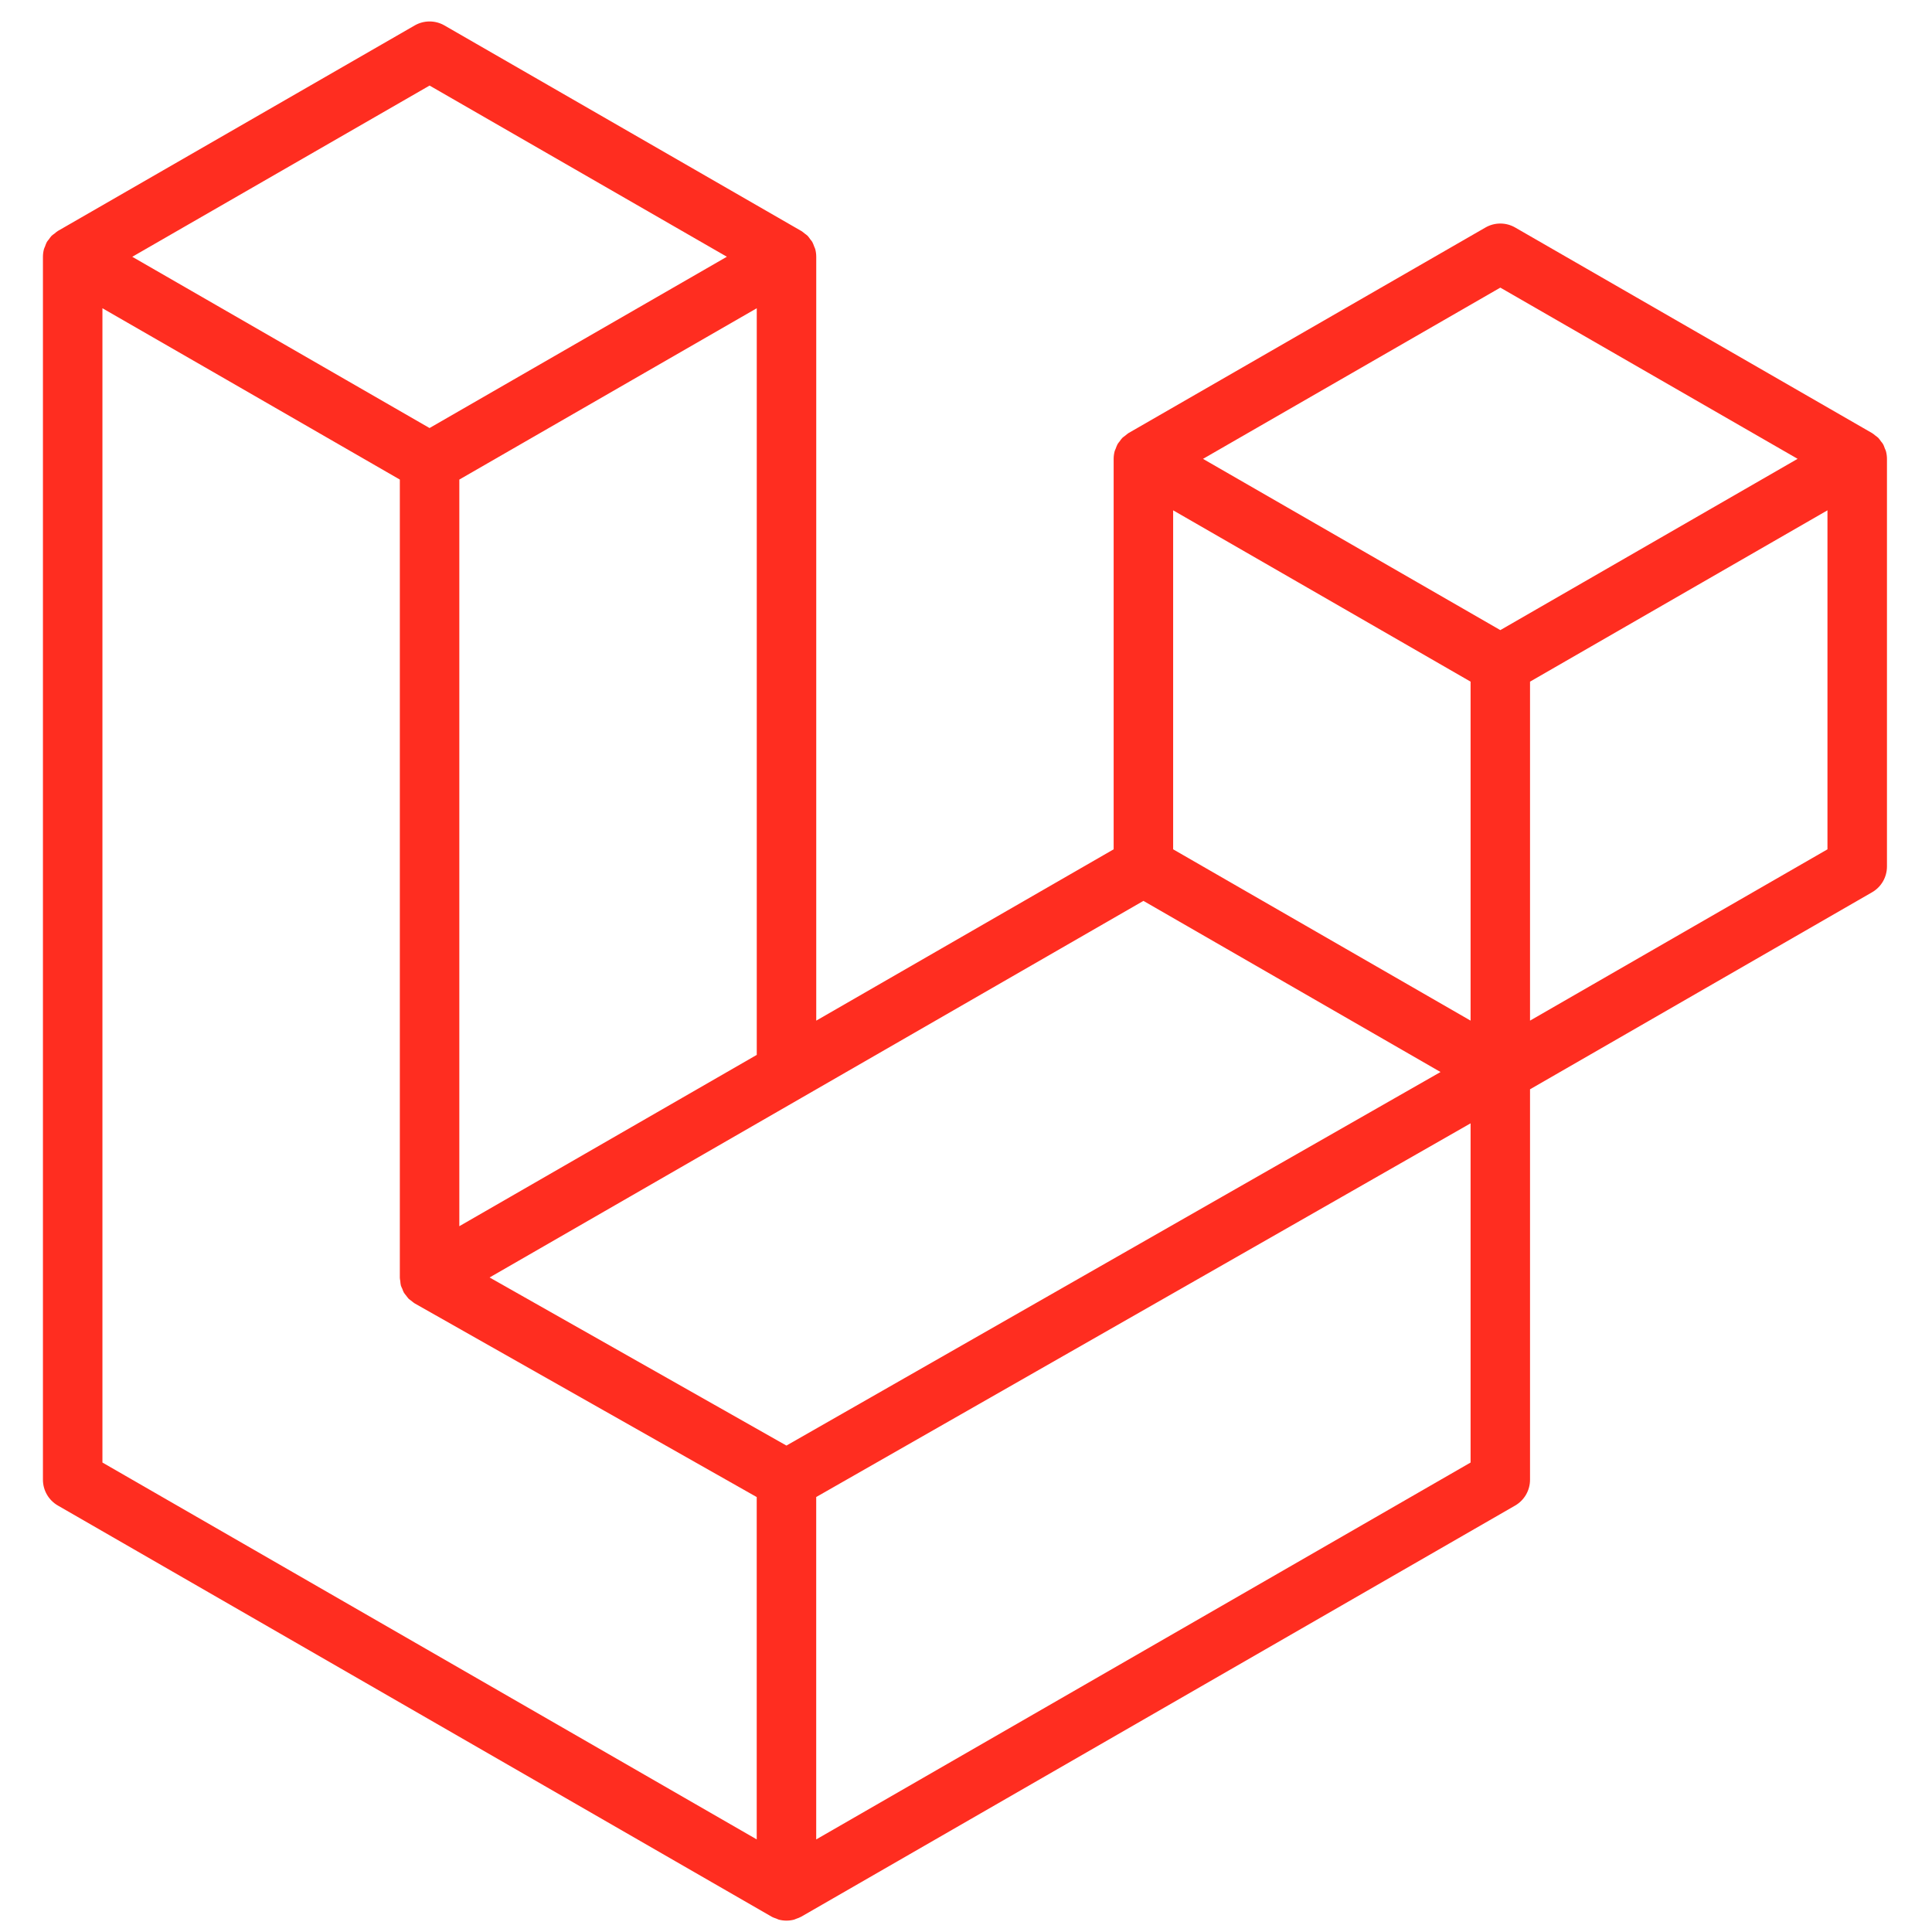
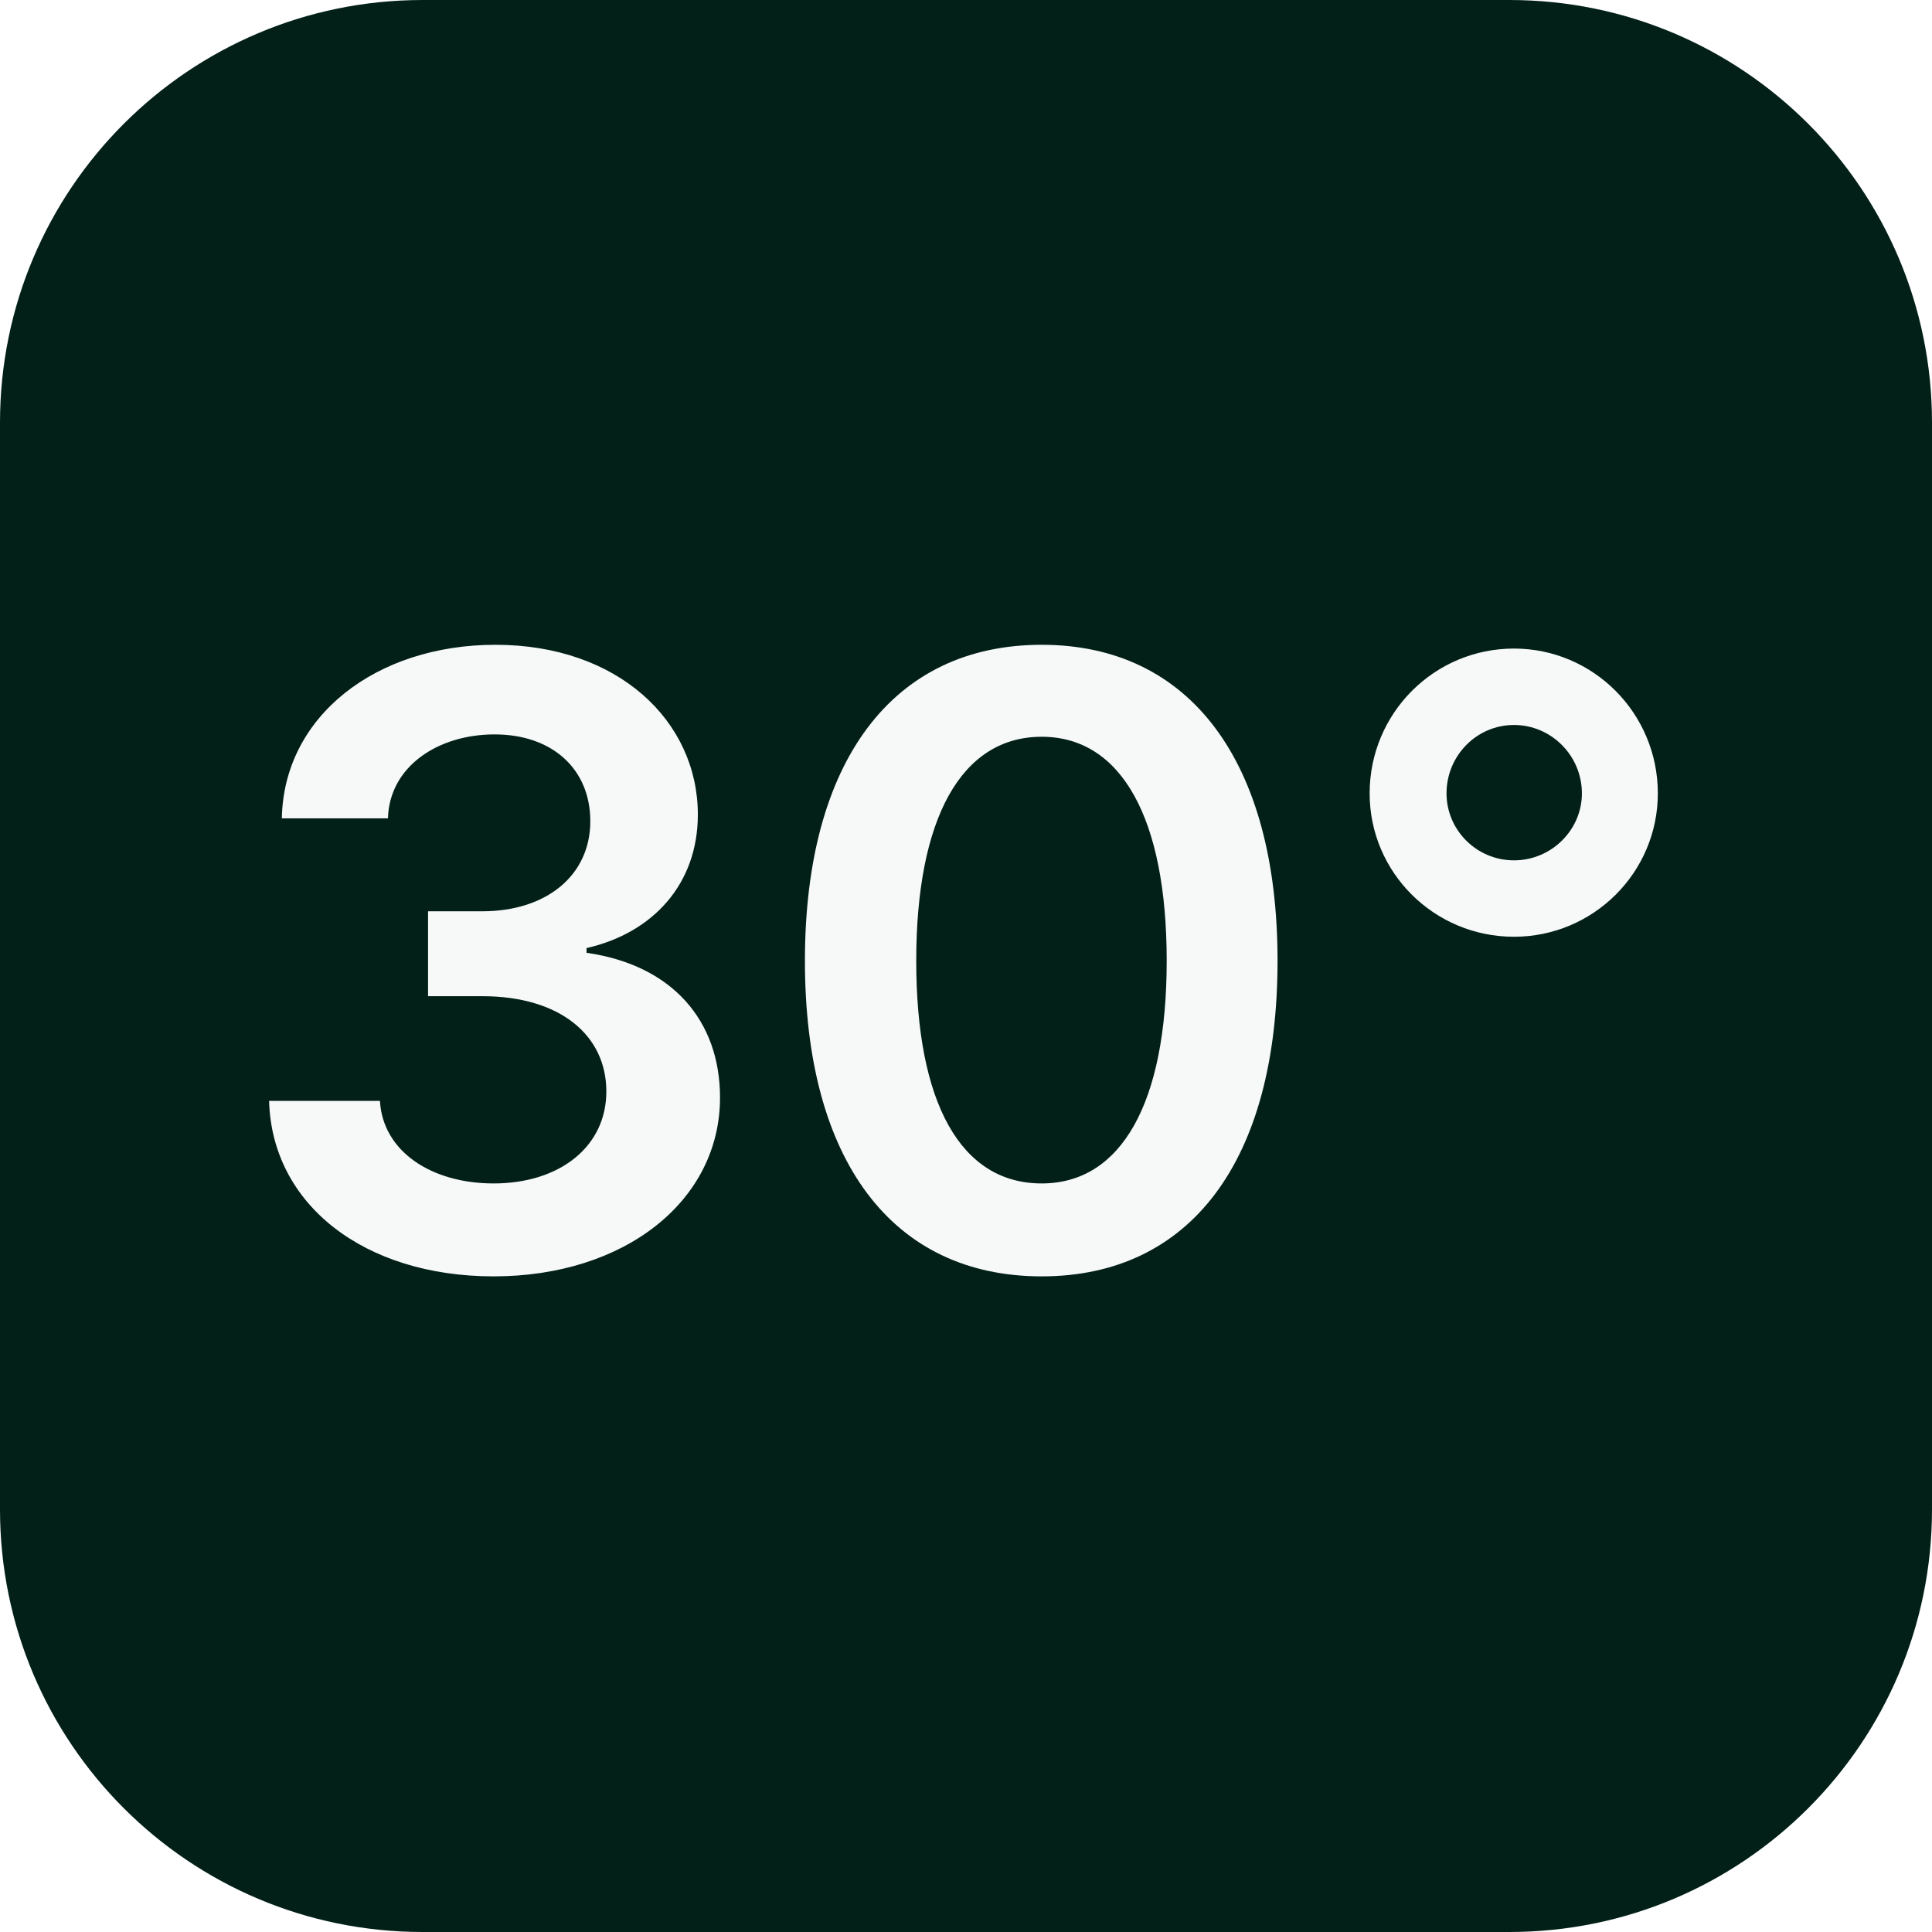
- <svg xmlns="http://www.w3.org/2000/svg" width="166" height="166" viewBox="0 0 166 166" fill="none">
-   <path fill-rule="evenodd" clip-rule="evenodd" d="M162.041 38.759C162.099 38.977 162.129 39.201 162.13 39.426V74.452C162.13 74.902 162.011 75.344 161.786 75.733C161.561 76.122 161.237 76.444 160.847 76.668L131.462 93.594V127.141C131.462 128.054 130.977 128.897 130.186 129.357L68.847 164.683C68.707 164.763 68.554 164.814 68.401 164.868C68.343 164.887 68.289 164.922 68.228 164.938C67.8 165.051 67.349 165.051 66.92 164.938C66.85 164.919 66.786 164.881 66.719 164.855C66.579 164.804 66.432 164.76 66.298 164.683L4.972 129.357C4.583 129.133 4.259 128.81 4.034 128.421C3.808 128.032 3.69 127.591 3.689 127.141L3.689 22.063C3.689 21.834 3.721 21.61 3.779 21.393C3.798 21.32 3.843 21.253 3.868 21.179C3.916 21.045 3.961 20.908 4.031 20.783C4.079 20.7 4.149 20.633 4.206 20.557C4.28 20.454 4.347 20.349 4.433 20.26C4.506 20.186 4.602 20.132 4.685 20.068C4.778 19.992 4.861 19.909 4.966 19.848L35.633 2.185C36.022 1.961 36.462 1.844 36.91 1.844C37.358 1.844 37.798 1.961 38.186 2.185L68.851 19.848H68.857C68.959 19.912 69.045 19.992 69.138 20.065C69.221 20.129 69.313 20.186 69.387 20.257C69.476 20.349 69.54 20.454 69.616 20.557C69.671 20.633 69.744 20.7 69.789 20.783C69.862 20.911 69.904 21.045 69.955 21.179C69.98 21.253 70.025 21.32 70.044 21.396C70.103 21.614 70.133 21.838 70.133 22.063V87.694L95.686 72.974V39.423C95.686 39.2 95.718 38.973 95.775 38.759C95.798 38.683 95.839 38.615 95.865 38.542C95.916 38.408 95.96 38.271 96.031 38.146C96.079 38.063 96.149 37.996 96.203 37.92C96.279 37.818 96.343 37.712 96.433 37.623C96.506 37.549 96.599 37.495 96.681 37.431C96.777 37.355 96.86 37.272 96.962 37.211L127.633 19.548C128.021 19.324 128.461 19.206 128.91 19.206C129.358 19.206 129.798 19.324 130.186 19.548L160.85 37.211C160.959 37.275 161.042 37.355 161.137 37.428C161.217 37.492 161.31 37.549 161.383 37.62C161.473 37.712 161.536 37.818 161.613 37.92C161.67 37.996 161.741 38.063 161.785 38.146C161.859 38.271 161.9 38.408 161.951 38.542C161.98 38.615 162.021 38.683 162.041 38.759ZM157.018 72.974V43.848L146.287 50.028L131.462 58.568V87.694L157.021 72.974H157.018ZM126.354 125.663V96.518L111.771 104.85L70.13 128.626V158.046L126.354 125.663ZM8.801 26.485V125.663L65.018 158.043V128.629L35.649 112L35.64 111.994L35.627 111.988C35.528 111.93 35.445 111.847 35.353 111.777C35.273 111.713 35.18 111.662 35.11 111.592L35.104 111.582C35.021 111.502 34.963 111.403 34.893 111.314C34.829 111.228 34.753 111.154 34.702 111.065L34.699 111.055C34.641 110.96 34.606 110.845 34.565 110.736C34.523 110.64 34.469 110.551 34.443 110.449C34.411 110.328 34.405 110.197 34.392 110.072C34.379 109.976 34.354 109.881 34.354 109.785V109.778V41.205L19.532 32.662L8.801 26.485ZM36.913 7.35L11.364 22.063L36.907 36.777L62.453 22.06L36.907 7.35H36.913ZM50.2 99.174L65.022 90.637V26.485L54.291 32.665L39.466 41.205V105.357L50.2 99.174ZM128.91 24.713L103.363 39.426L128.91 54.14L154.453 39.423L128.91 24.713ZM126.354 58.568L111.529 50.028L100.798 43.848V72.974L115.619 81.511L126.354 87.694V58.568ZM67.571 124.205L105.042 102.803L123.772 92.109L98.245 77.405L68.854 94.334L42.066 109.762L67.571 124.205Z" fill="#FF2D20" />
+ <svg xmlns="http://www.w3.org/2000/svg" viewBox="0 0 64 64">
+   <rect width="64" height="64" rx="14" fill="#022018" />
+   <text x="32" y="42" text-anchor="middle" font-family="system-ui, -apple-system, 'Segoe UI', sans-serif" font-size="28" font-weight="600" fill="#F6F9F7">30°</text>
</svg>
